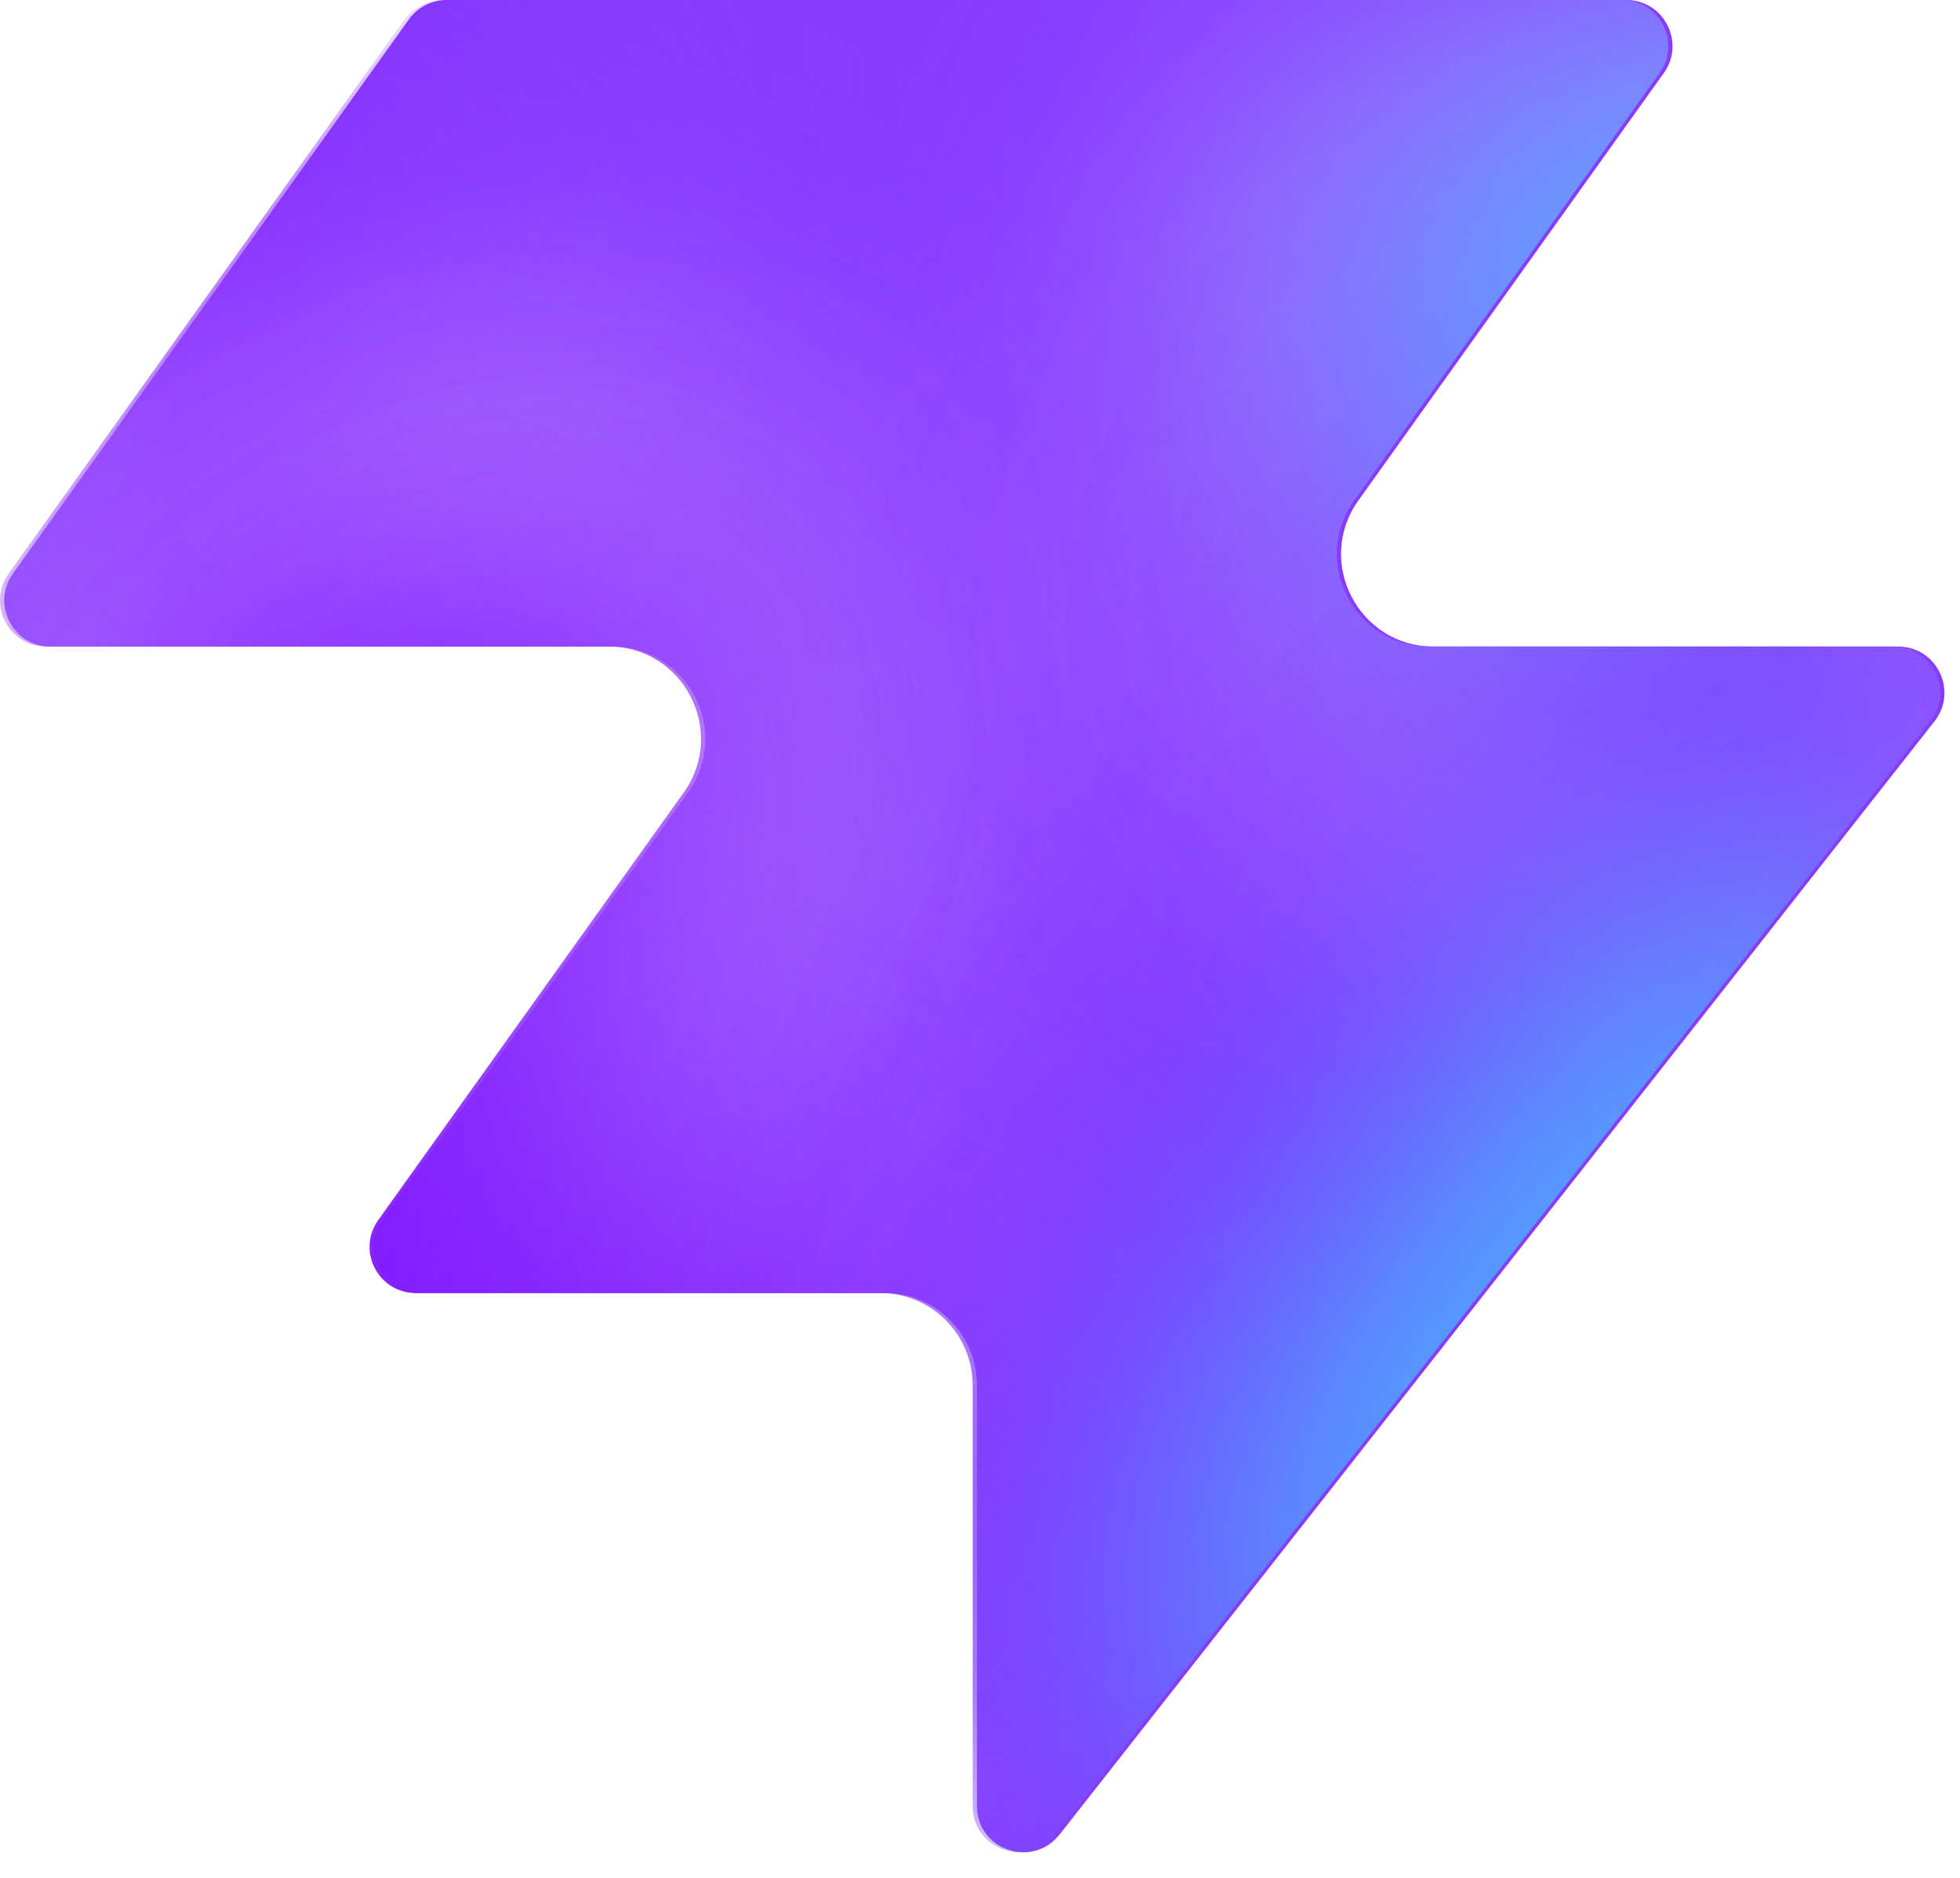
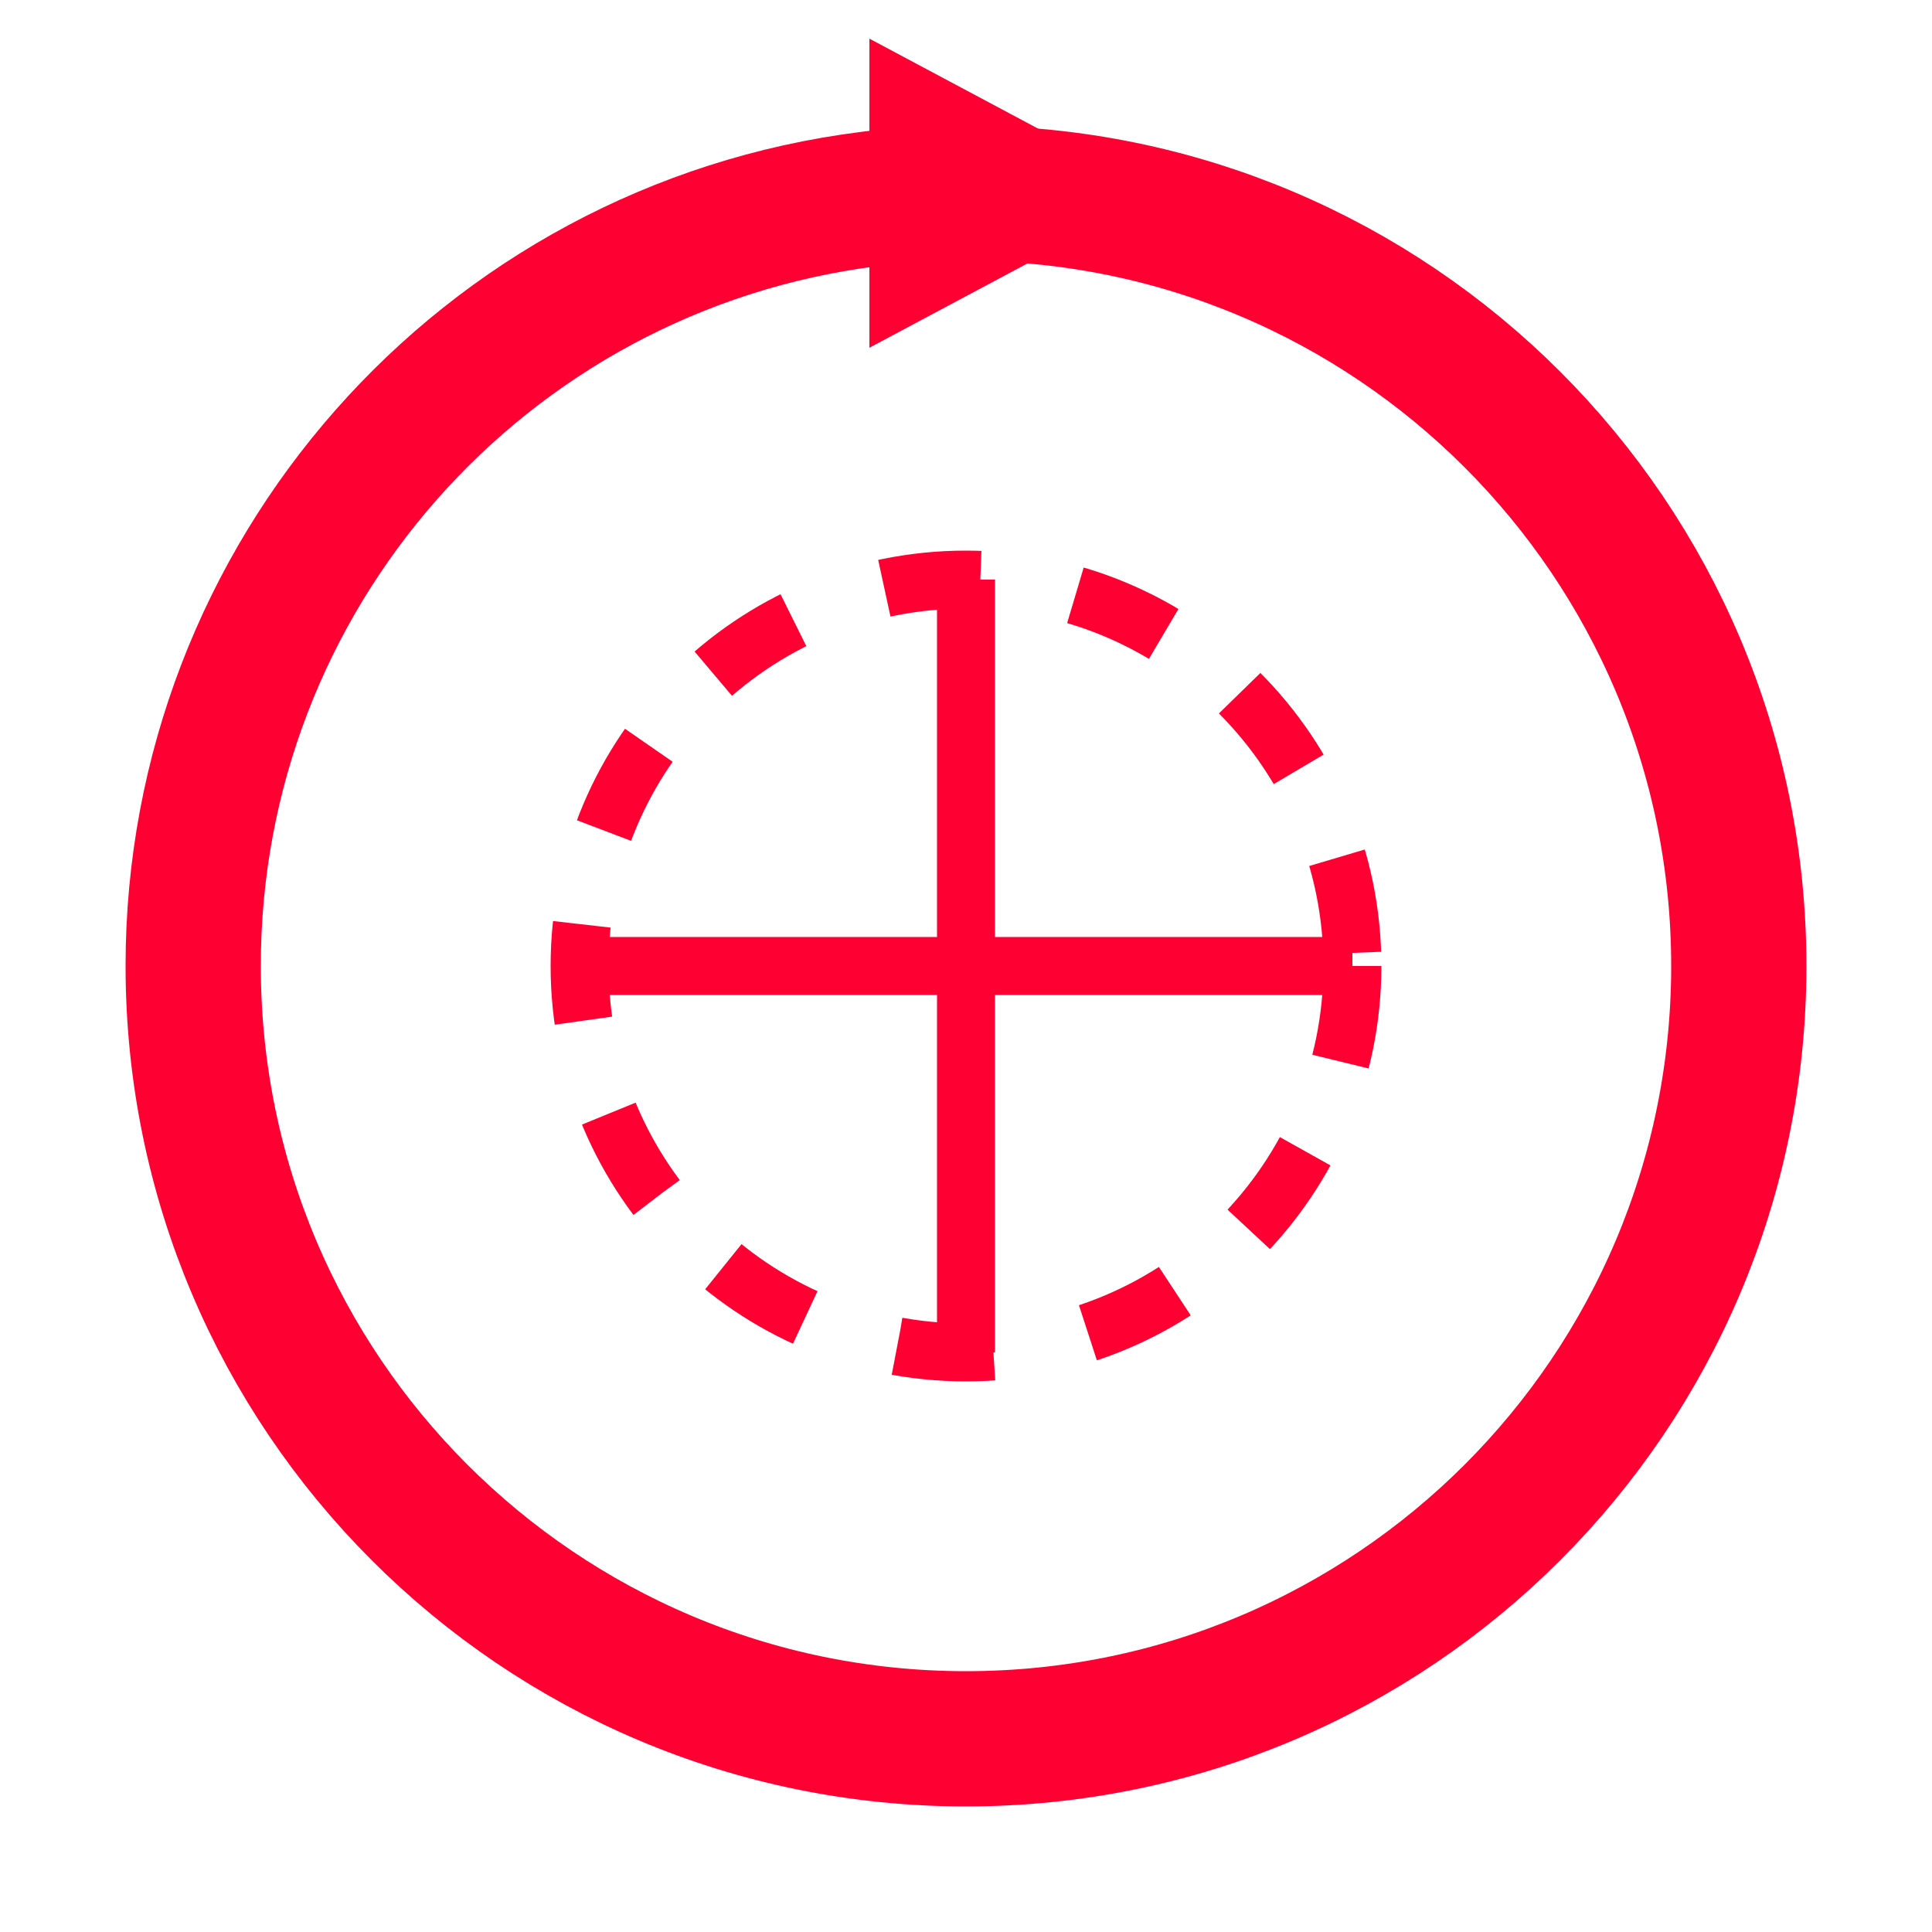
- <svg xmlns="http://www.w3.org/2000/svg" width="48" height="46" fill="none" viewBox="0 0 48 46">
-   <path fill="#863bff" d="M25.946 44.938c-.664.845-2.021.375-2.021-.698V33.937a2.26 2.26 0 0 0-2.262-2.262H10.287c-.92 0-1.456-1.04-.92-1.788l7.48-10.471c1.07-1.497 0-3.578-1.842-3.578H1.237c-.92 0-1.456-1.04-.92-1.788L10.013.474c.214-.297.556-.474.92-.474h28.894c.92 0 1.456 1.04.92 1.788l-7.48 10.471c-1.07 1.498 0 3.579 1.842 3.579h11.377c.943 0 1.473 1.088.89 1.83L25.947 44.94z" style="fill:#863bff;fill:color(display-p3 .525 .23 1);fill-opacity:1" />
-   <mask id="a" width="48" height="46" x="0" y="0" maskUnits="userSpaceOnUse" style="mask-type:alpha">
-     <path fill="#000" d="M25.842 44.938c-.664.844-2.021.375-2.021-.698V33.937a2.26 2.26 0 0 0-2.262-2.262H10.183c-.92 0-1.456-1.04-.92-1.788l7.48-10.471c1.07-1.498 0-3.579-1.842-3.579H1.133c-.92 0-1.456-1.04-.92-1.787L9.91.473c.214-.297.556-.474.92-.474h28.894c.92 0 1.456 1.04.92 1.788l-7.48 10.471c-1.07 1.498 0 3.578 1.842 3.578h11.377c.943 0 1.473 1.088.89 1.832L25.843 44.94z" style="fill:#000;fill-opacity:1" />
-   </mask>
-   <g mask="url(#a)">
-     <g filter="url(#b)">
-       <ellipse cx="5.508" cy="14.704" fill="#ede6ff" rx="5.508" ry="14.704" style="fill:#ede6ff;fill:color(display-p3 .927 .903 1);fill-opacity:1" transform="matrix(.00324 1 1 -.00324 -4.47 31.516)" />
-     </g>
-     <g filter="url(#c)">
-       <ellipse cx="10.399" cy="29.851" fill="#ede6ff" rx="10.399" ry="29.851" style="fill:#ede6ff;fill:color(display-p3 .927 .903 1);fill-opacity:1" transform="matrix(.00324 1 1 -.00324 -39.328 7.883)" />
-     </g>
-     <g filter="url(#d)">
-       <ellipse cx="5.508" cy="30.487" fill="#7e14ff" rx="5.508" ry="30.487" style="fill:#7e14ff;fill:color(display-p3 .492 .077 1);fill-opacity:1" transform="rotate(89.814 -25.913 -14.639)scale(1 -1)" />
-     </g>
-     <g filter="url(#e)">
-       <ellipse cx="5.508" cy="30.599" fill="#7e14ff" rx="5.508" ry="30.599" style="fill:#7e14ff;fill:color(display-p3 .492 .077 1);fill-opacity:1" transform="rotate(89.814 -32.644 -3.334)scale(1 -1)" />
-     </g>
-     <g filter="url(#f)">
-       <ellipse cx="5.508" cy="30.599" fill="#7e14ff" rx="5.508" ry="30.599" style="fill:#7e14ff;fill:color(display-p3 .492 .077 1);fill-opacity:1" transform="matrix(.00324 1 1 -.00324 -34.34 30.47)" />
-     </g>
-     <g filter="url(#g)">
-       <ellipse cx="14.072" cy="22.078" fill="#ede6ff" rx="14.072" ry="22.078" style="fill:#ede6ff;fill:color(display-p3 .927 .903 1);fill-opacity:1" transform="rotate(93.35 24.506 48.493)scale(-1 1)" />
-     </g>
-     <g filter="url(#h)">
-       <ellipse cx="3.47" cy="21.501" fill="#7e14ff" rx="3.47" ry="21.501" style="fill:#7e14ff;fill:color(display-p3 .492 .077 1);fill-opacity:1" transform="rotate(89.009 28.708 47.59)scale(-1 1)" />
-     </g>
-     <g filter="url(#i)">
-       <ellipse cx="3.47" cy="21.501" fill="#7e14ff" rx="3.47" ry="21.501" style="fill:#7e14ff;fill:color(display-p3 .492 .077 1);fill-opacity:1" transform="rotate(89.009 28.708 47.59)scale(-1 1)" />
-     </g>
-     <g filter="url(#j)">
-       <ellipse cx=".387" cy="8.972" fill="#7e14ff" rx="4.407" ry="29.108" style="fill:#7e14ff;fill:color(display-p3 .492 .077 1);fill-opacity:1" transform="rotate(39.51 .387 8.972)" />
-     </g>
-     <g filter="url(#k)">
-       <ellipse cx="47.523" cy="-6.092" fill="#7e14ff" rx="4.407" ry="29.108" style="fill:#7e14ff;fill:color(display-p3 .492 .077 1);fill-opacity:1" transform="rotate(37.892 47.523 -6.092)" />
-     </g>
-     <g filter="url(#l)">
-       <ellipse cx="41.412" cy="6.333" fill="#47bfff" rx="5.971" ry="9.665" style="fill:#47bfff;fill:color(display-p3 .28 .748 1);fill-opacity:1" transform="rotate(37.892 41.412 6.333)" />
-     </g>
-     <g filter="url(#m)">
-       <ellipse cx="-1.879" cy="38.332" fill="#7e14ff" rx="4.407" ry="29.108" style="fill:#7e14ff;fill:color(display-p3 .492 .077 1);fill-opacity:1" transform="rotate(37.892 -1.88 38.332)" />
-     </g>
-     <g filter="url(#n)">
-       <ellipse cx="-1.879" cy="38.332" fill="#7e14ff" rx="4.407" ry="29.108" style="fill:#7e14ff;fill:color(display-p3 .492 .077 1);fill-opacity:1" transform="rotate(37.892 -1.88 38.332)" />
-     </g>
-     <g filter="url(#o)">
-       <ellipse cx="35.651" cy="29.907" fill="#7e14ff" rx="4.407" ry="29.108" style="fill:#7e14ff;fill:color(display-p3 .492 .077 1);fill-opacity:1" transform="rotate(37.892 35.651 29.907)" />
-     </g>
-     <g filter="url(#p)">
-       <ellipse cx="38.418" cy="32.4" fill="#47bfff" rx="5.971" ry="15.297" style="fill:#47bfff;fill:color(display-p3 .28 .748 1);fill-opacity:1" transform="rotate(37.892 38.418 32.4)" />
-     </g>
-   </g>
-   <defs>
-     <filter id="b" width="60.045" height="41.654" x="-19.77" y="16.149" color-interpolation-filters="sRGB" filterUnits="userSpaceOnUse">
-       <feFlood flood-opacity="0" result="BackgroundImageFix" />
-       <feBlend in="SourceGraphic" in2="BackgroundImageFix" result="shape" />
-       <feGaussianBlur result="effect1_foregroundBlur_2002_17158" stdDeviation="7.659" />
-     </filter>
-     <filter id="c" width="90.34" height="51.437" x="-54.613" y="-7.533" color-interpolation-filters="sRGB" filterUnits="userSpaceOnUse">
-       <feFlood flood-opacity="0" result="BackgroundImageFix" />
-       <feBlend in="SourceGraphic" in2="BackgroundImageFix" result="shape" />
-       <feGaussianBlur result="effect1_foregroundBlur_2002_17158" stdDeviation="7.659" />
-     </filter>
-     <filter id="d" width="79.355" height="29.4" x="-49.64" y="2.03" color-interpolation-filters="sRGB" filterUnits="userSpaceOnUse">
-       <feFlood flood-opacity="0" result="BackgroundImageFix" />
-       <feBlend in="SourceGraphic" in2="BackgroundImageFix" result="shape" />
-       <feGaussianBlur result="effect1_foregroundBlur_2002_17158" stdDeviation="4.596" />
-     </filter>
-     <filter id="e" width="79.579" height="29.4" x="-45.045" y="20.029" color-interpolation-filters="sRGB" filterUnits="userSpaceOnUse">
-       <feFlood flood-opacity="0" result="BackgroundImageFix" />
-       <feBlend in="SourceGraphic" in2="BackgroundImageFix" result="shape" />
-       <feGaussianBlur result="effect1_foregroundBlur_2002_17158" stdDeviation="4.596" />
-     </filter>
-     <filter id="f" width="79.579" height="29.4" x="-43.513" y="21.178" color-interpolation-filters="sRGB" filterUnits="userSpaceOnUse">
-       <feFlood flood-opacity="0" result="BackgroundImageFix" />
-       <feBlend in="SourceGraphic" in2="BackgroundImageFix" result="shape" />
-       <feGaussianBlur result="effect1_foregroundBlur_2002_17158" stdDeviation="4.596" />
-     </filter>
-     <filter id="g" width="74.749" height="58.852" x="15.756" y="-17.901" color-interpolation-filters="sRGB" filterUnits="userSpaceOnUse">
-       <feFlood flood-opacity="0" result="BackgroundImageFix" />
-       <feBlend in="SourceGraphic" in2="BackgroundImageFix" result="shape" />
-       <feGaussianBlur result="effect1_foregroundBlur_2002_17158" stdDeviation="7.659" />
-     </filter>
-     <filter id="h" width="61.377" height="25.362" x="23.548" y="2.284" color-interpolation-filters="sRGB" filterUnits="userSpaceOnUse">
-       <feFlood flood-opacity="0" result="BackgroundImageFix" />
-       <feBlend in="SourceGraphic" in2="BackgroundImageFix" result="shape" />
-       <feGaussianBlur result="effect1_foregroundBlur_2002_17158" stdDeviation="4.596" />
-     </filter>
-     <filter id="i" width="61.377" height="25.362" x="23.548" y="2.284" color-interpolation-filters="sRGB" filterUnits="userSpaceOnUse">
-       <feFlood flood-opacity="0" result="BackgroundImageFix" />
-       <feBlend in="SourceGraphic" in2="BackgroundImageFix" result="shape" />
-       <feGaussianBlur result="effect1_foregroundBlur_2002_17158" stdDeviation="4.596" />
-     </filter>
-     <filter id="j" width="56.045" height="63.649" x="-27.636" y="-22.853" color-interpolation-filters="sRGB" filterUnits="userSpaceOnUse">
-       <feFlood flood-opacity="0" result="BackgroundImageFix" />
-       <feBlend in="SourceGraphic" in2="BackgroundImageFix" result="shape" />
-       <feGaussianBlur result="effect1_foregroundBlur_2002_17158" stdDeviation="4.596" />
-     </filter>
-     <filter id="k" width="54.814" height="64.646" x="20.116" y="-38.415" color-interpolation-filters="sRGB" filterUnits="userSpaceOnUse">
-       <feFlood flood-opacity="0" result="BackgroundImageFix" />
-       <feBlend in="SourceGraphic" in2="BackgroundImageFix" result="shape" />
-       <feGaussianBlur result="effect1_foregroundBlur_2002_17158" stdDeviation="4.596" />
-     </filter>
-     <filter id="l" width="33.541" height="35.313" x="24.641" y="-11.323" color-interpolation-filters="sRGB" filterUnits="userSpaceOnUse">
-       <feFlood flood-opacity="0" result="BackgroundImageFix" />
-       <feBlend in="SourceGraphic" in2="BackgroundImageFix" result="shape" />
-       <feGaussianBlur result="effect1_foregroundBlur_2002_17158" stdDeviation="4.596" />
-     </filter>
-     <filter id="m" width="54.814" height="64.646" x="-29.286" y="6.009" color-interpolation-filters="sRGB" filterUnits="userSpaceOnUse">
-       <feFlood flood-opacity="0" result="BackgroundImageFix" />
-       <feBlend in="SourceGraphic" in2="BackgroundImageFix" result="shape" />
-       <feGaussianBlur result="effect1_foregroundBlur_2002_17158" stdDeviation="4.596" />
-     </filter>
-     <filter id="n" width="54.814" height="64.646" x="-29.286" y="6.009" color-interpolation-filters="sRGB" filterUnits="userSpaceOnUse">
-       <feFlood flood-opacity="0" result="BackgroundImageFix" />
-       <feBlend in="SourceGraphic" in2="BackgroundImageFix" result="shape" />
-       <feGaussianBlur result="effect1_foregroundBlur_2002_17158" stdDeviation="4.596" />
-     </filter>
-     <filter id="o" width="54.814" height="64.646" x="8.244" y="-2.416" color-interpolation-filters="sRGB" filterUnits="userSpaceOnUse">
-       <feFlood flood-opacity="0" result="BackgroundImageFix" />
-       <feBlend in="SourceGraphic" in2="BackgroundImageFix" result="shape" />
-       <feGaussianBlur result="effect1_foregroundBlur_2002_17158" stdDeviation="4.596" />
-     </filter>
-     <filter id="p" width="39.409" height="43.623" x="18.713" y="10.588" color-interpolation-filters="sRGB" filterUnits="userSpaceOnUse">
-       <feFlood flood-opacity="0" result="BackgroundImageFix" />
-       <feBlend in="SourceGraphic" in2="BackgroundImageFix" result="shape" />
-       <feGaussianBlur result="effect1_foregroundBlur_2002_17158" stdDeviation="4.596" />
-     </filter>
-   </defs>
+ <svg xmlns="http://www.w3.org/2000/svg" width="100" height="100" viewBox="0 0 100 100" fill="none" stroke="#FF0033" stroke-width="7">
+   <path d="M 50 10 A 40 40 0 1 1 10 50 A 40 40 0 0 1 45 10.3" stroke-linecap="square" />
+   <polygon points="45,2 60,10 45,18" fill="#FF0033" stroke="none" />
+   <circle cx="50" cy="50" r="20" stroke="#FF0033" stroke-width="3" stroke-dasharray="5 5" />
+   <line x1="50" y1="30" x2="50" y2="70" stroke="#FF0033" stroke-width="3" />
+   <line x1="30" y1="50" x2="70" y2="50" stroke="#FF0033" stroke-width="3" />
</svg>
